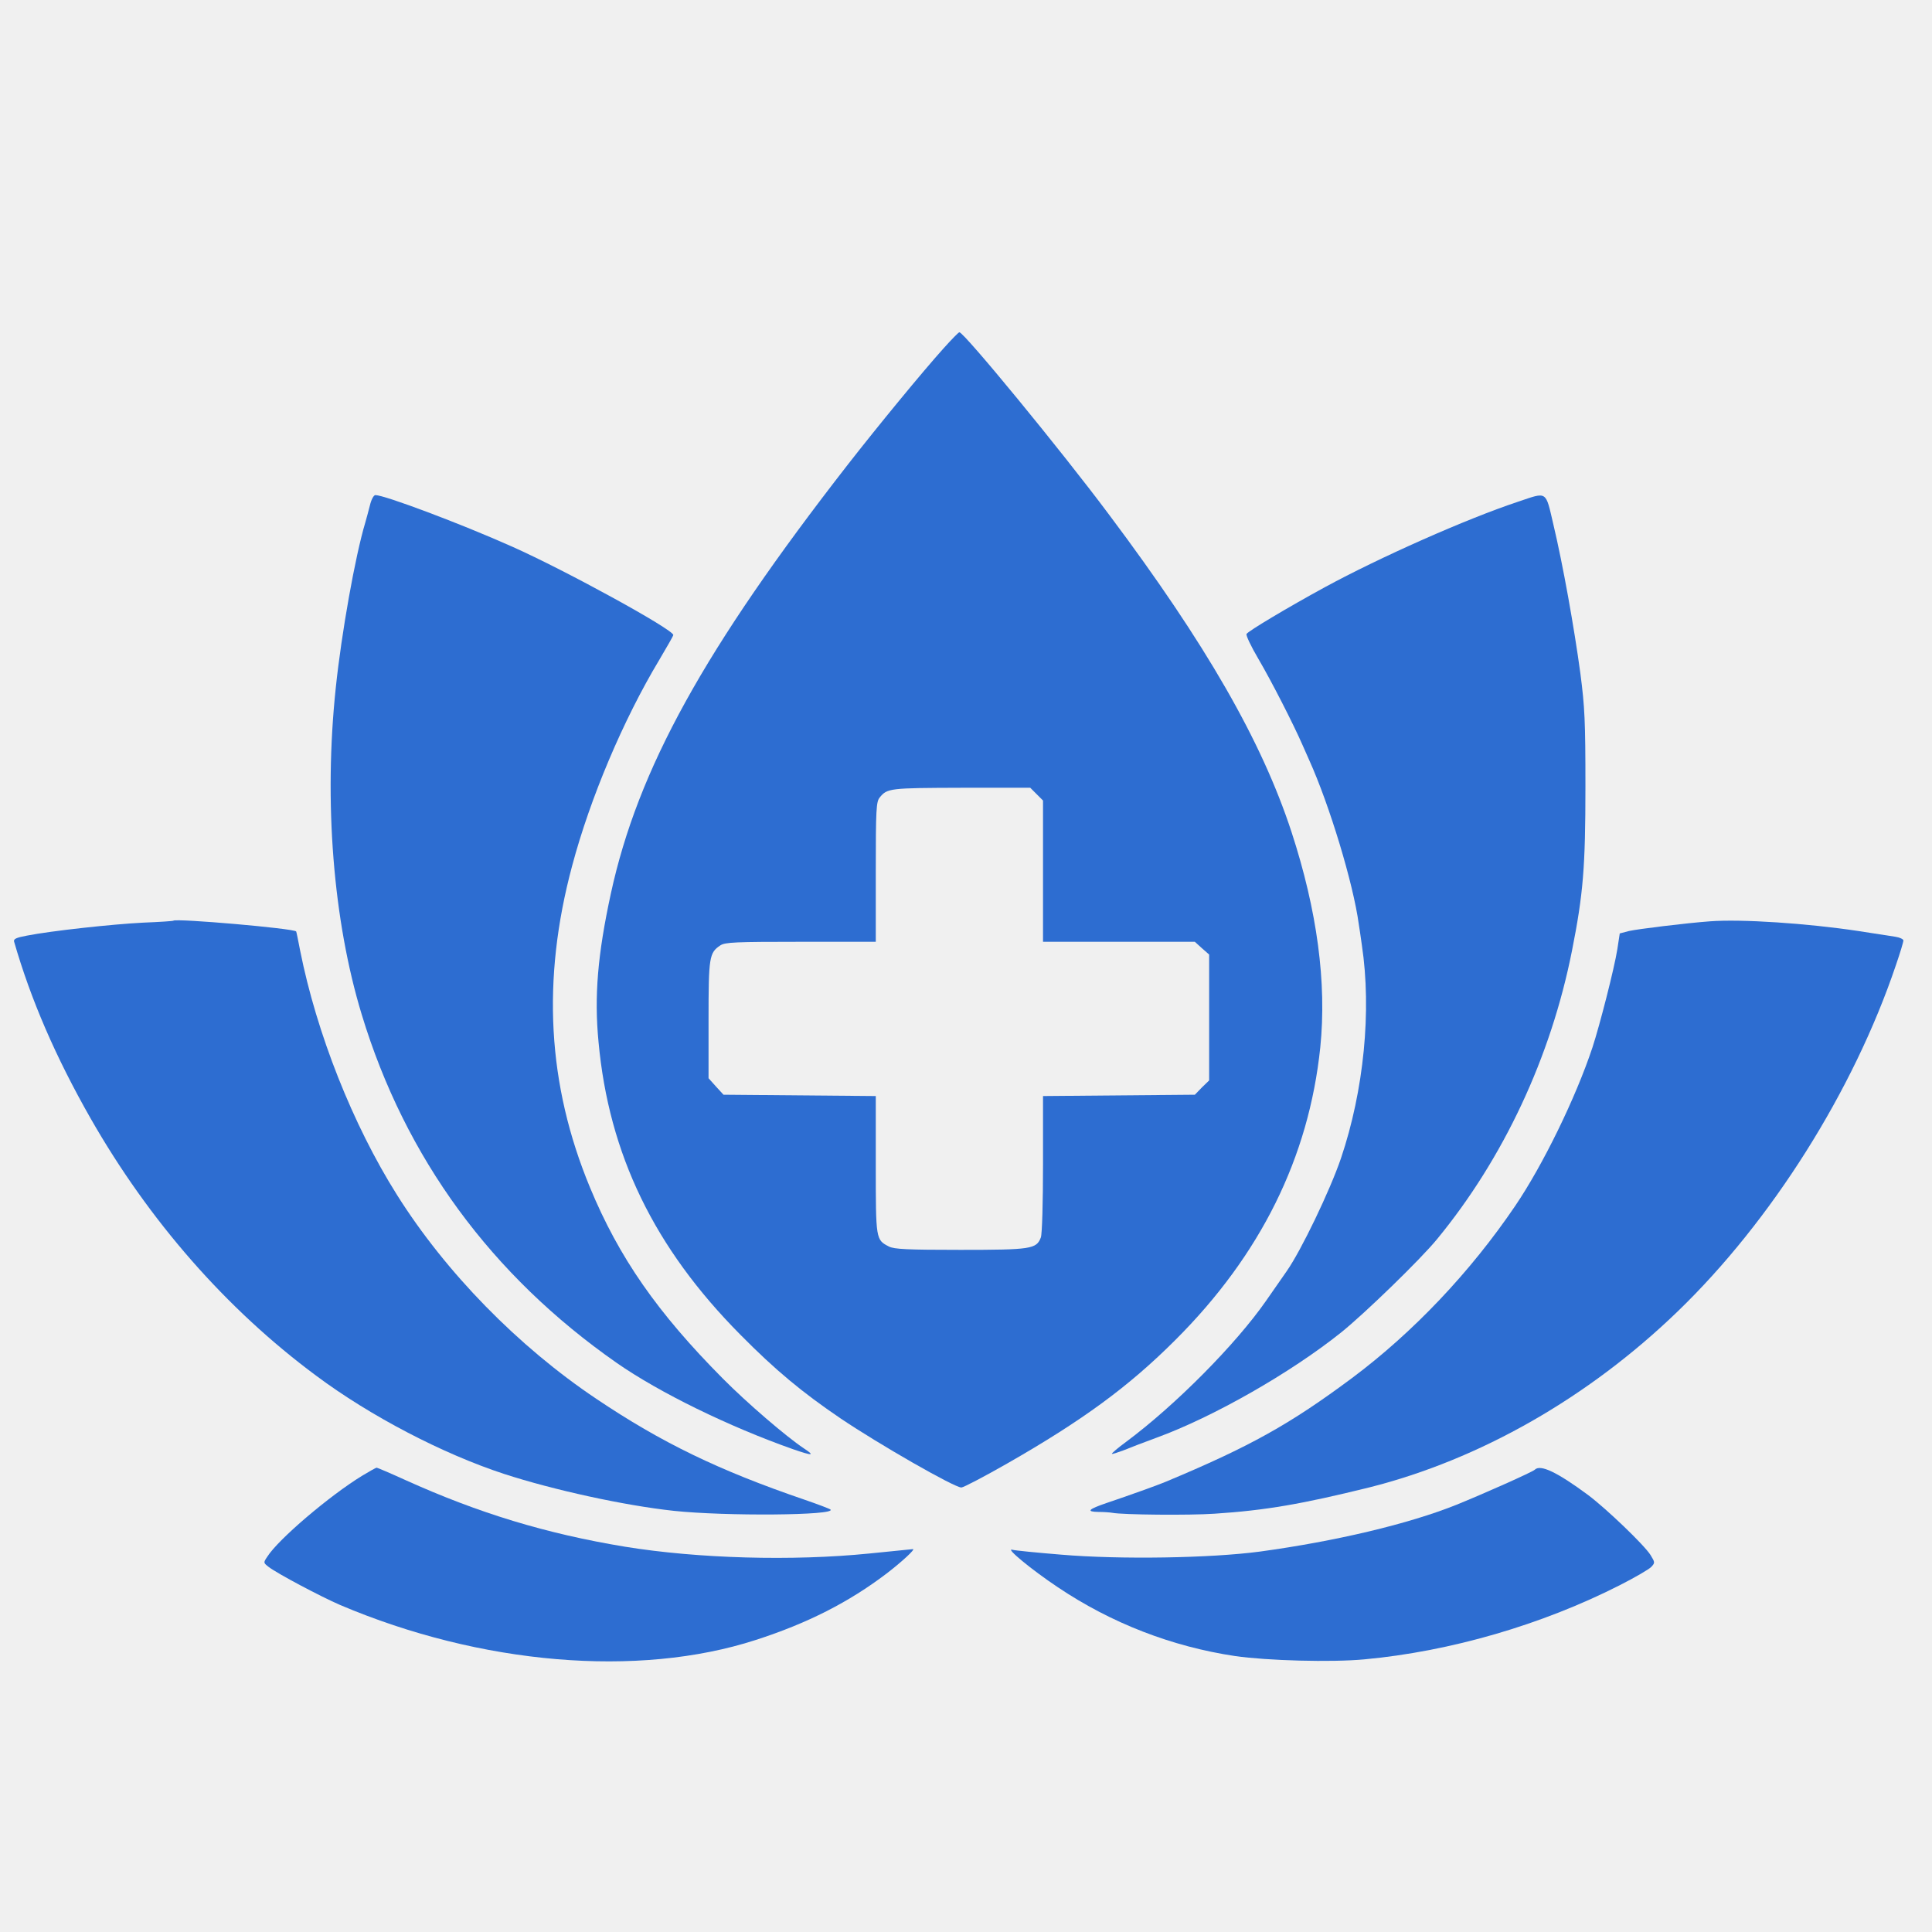
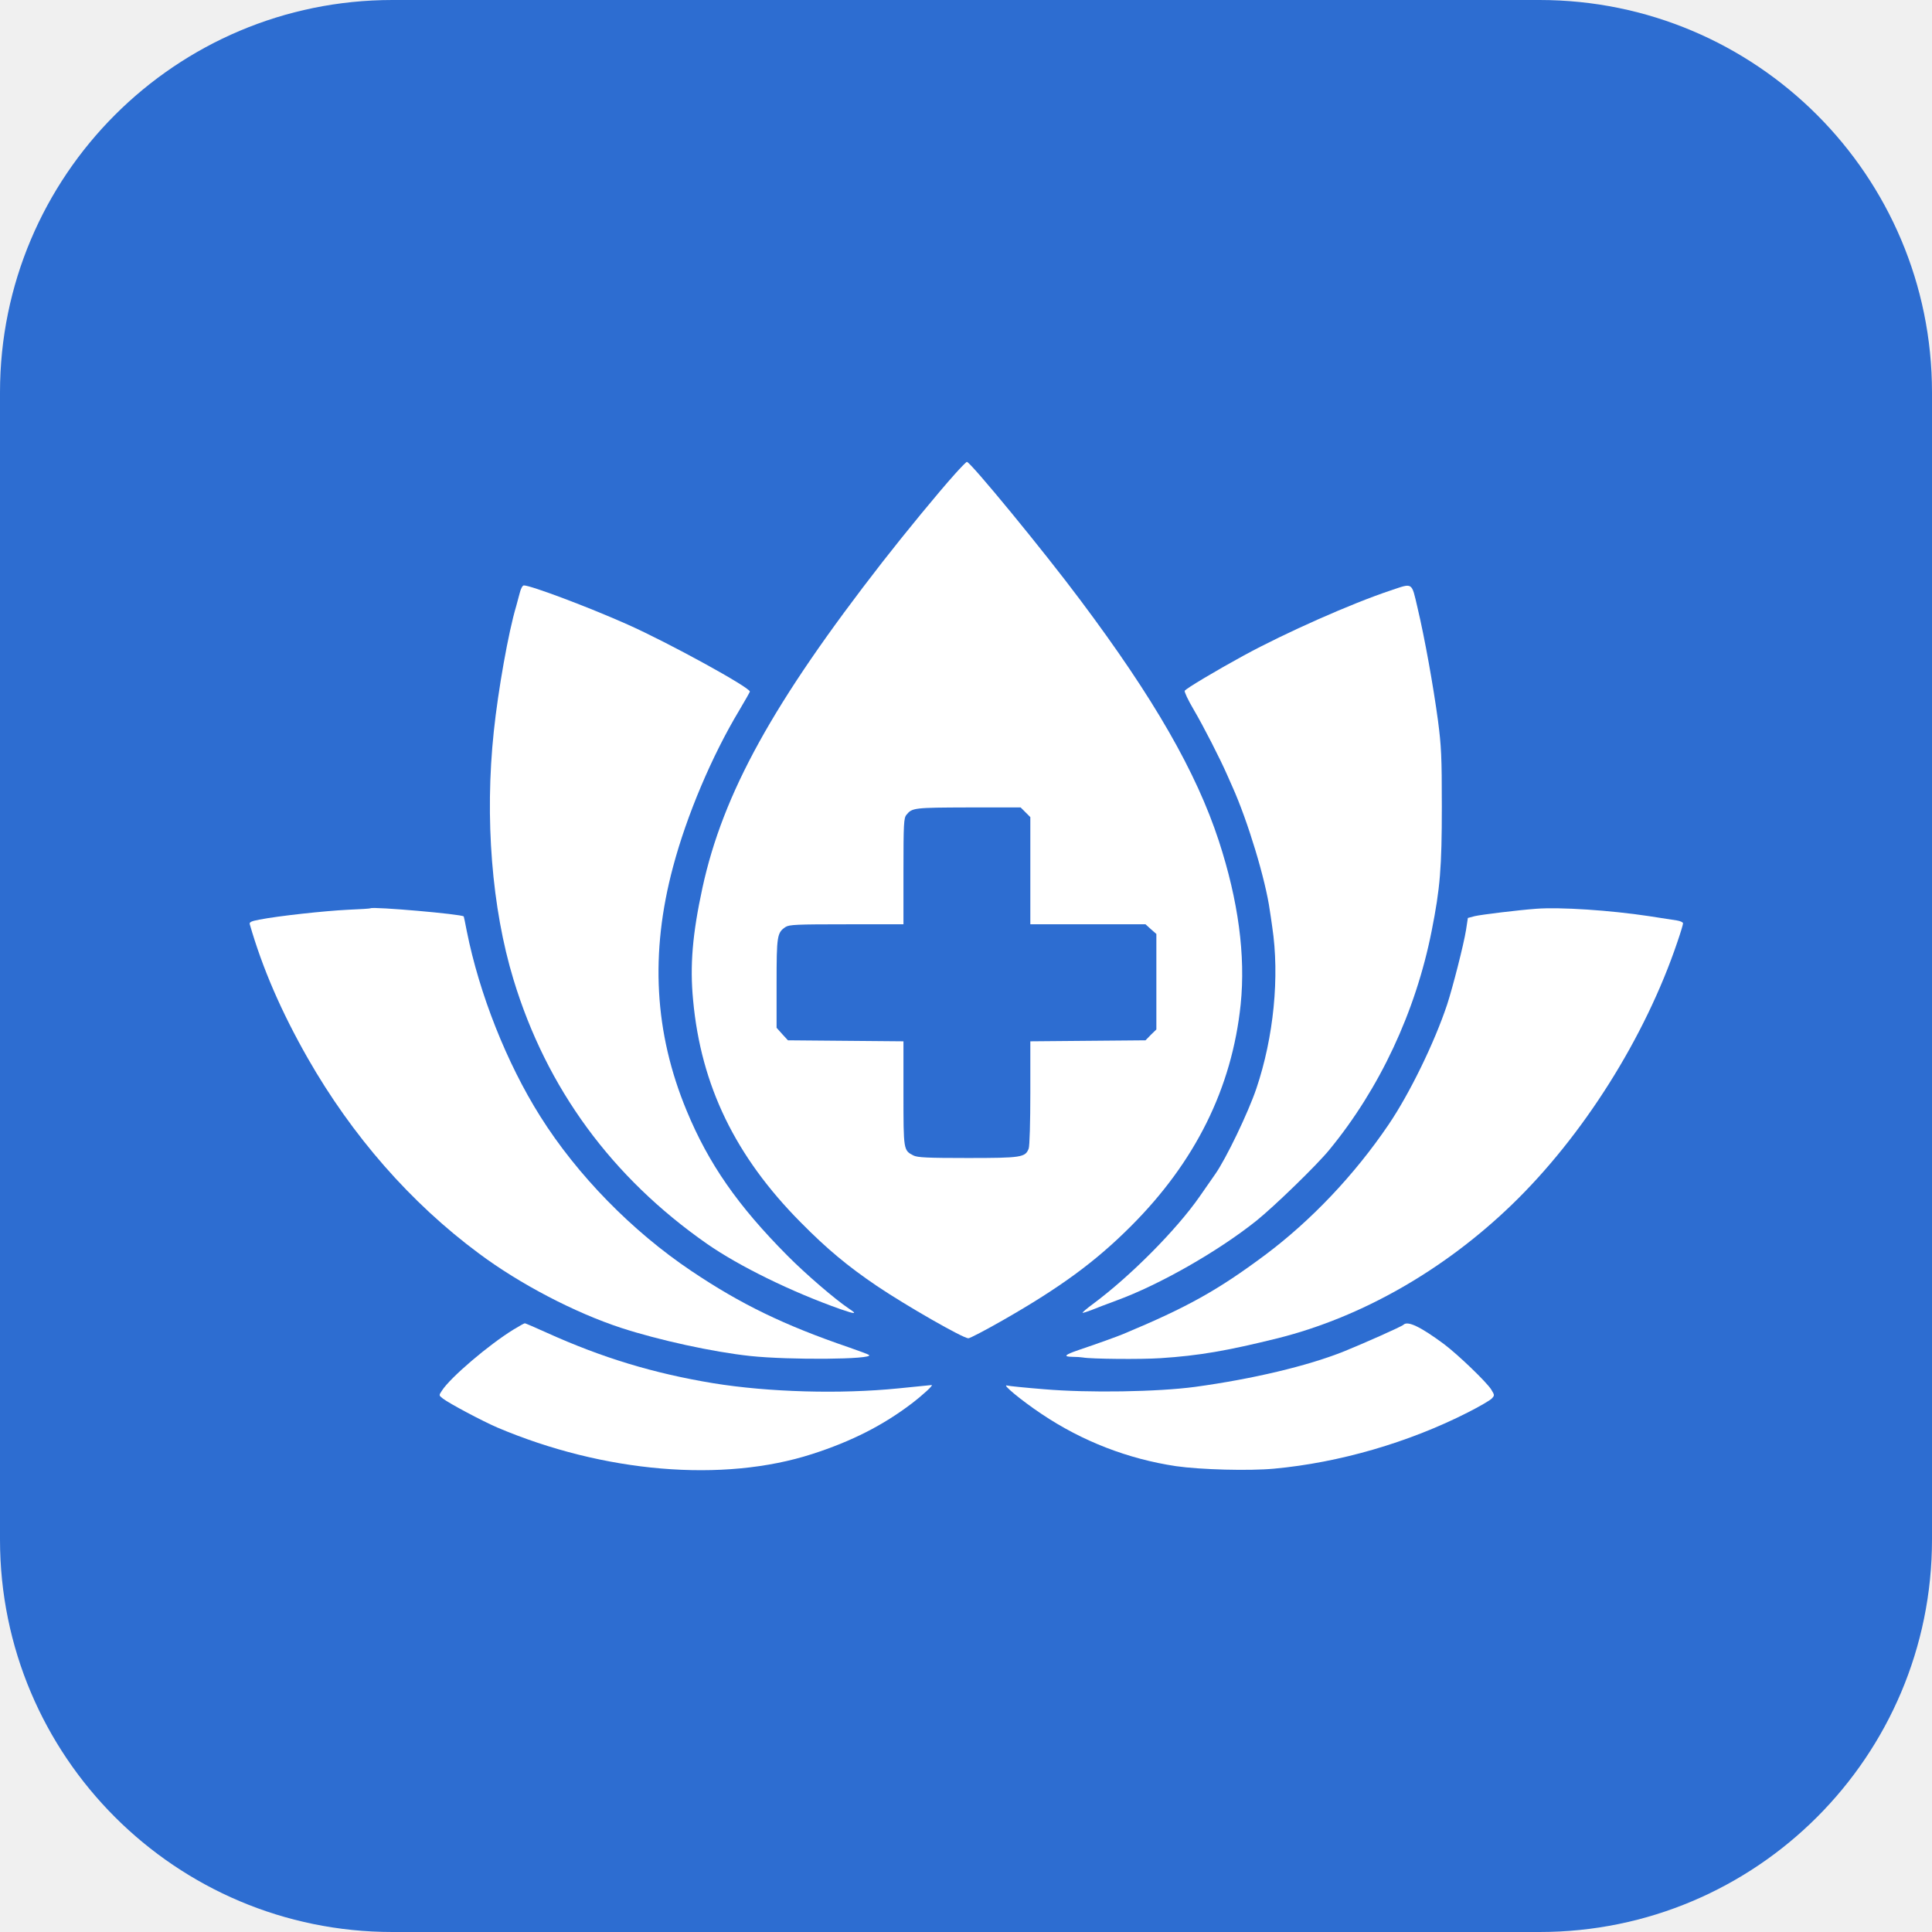
- <svg xmlns="http://www.w3.org/2000/svg" viewBox="0 0 878 878" role="img" aria-label="Medic Việt Nam">
-   <g transform="translate(0,878) scale(0.1,-0.1)" fill="#2D6DD1">
+ <svg xmlns="http://www.w3.org/2000/svg" viewBox="0 0 512 512" role="img" aria-label="Medic Việt Nam">
+   <rect width="512" height="512" rx="104" fill="#2D6DD1" />
+   <g transform="translate(63.35,55.60) scale(0.4424) translate(0,878) scale(0.1,-0.1)" fill="#FFFFFF">
    <path d="M4289 7198 c-99 -110 -300 -355 -435 -528 -654 -840 -955 -1385 -1078 -1951 -60 -277 -76 -466 -56 -674 47 -511 253 -936 645 -1331 158 -160 281 -262 455 -380 175 -118 517 -314 549 -314 9 0 103 49 208 109 341 195 552 349 764 561 388 387 607 830 659 1330 30 293 -14 622 -131 980 -135 412 -388 853 -828 1440 -220 295 -660 830 -681 830 -4 0 -36 -33 -71 -72z m422 -2027 l29 -29 0 -321 0 -321 345 0 345 0 32 -29 33 -29 0 -286 0 -286 -33 -32 -32 -33 -345 -3 -345 -3 0 -309 c0 -172 -4 -320 -10 -334 -20 -52 -43 -56 -365 -56 -243 0 -301 3 -325 15 -60 31 -60 30 -60 372 l0 312 -346 3 -346 3 -34 37 -34 38 0 265 c0 287 3 305 54 339 22 14 66 16 366 16 l340 0 0 318 c0 285 2 319 18 338 34 42 46 43 370 44 l314 0 29 -29z" />
    <path d="M1681 6483 c-7 -27 -16 -61 -21 -78 -46 -153 -108 -502 -134 -750 -55 -519 -12 -1059 118 -1486 198 -652 589 -1185 1159 -1583 194 -135 509 -289 801 -392 90 -31 101 -30 49 4 -81 54 -259 207 -368 317 -297 299 -472 550 -604 869 -193 466 -220 942 -81 1461 82 308 232 663 396 936 35 59 64 110 64 113 0 25 -488 293 -733 402 -233 104 -579 234 -621 234 -8 0 -19 -21 -25 -47z" />
    <path d="M6899 6500 c-235 -78 -629 -253 -879 -389 -165 -90 -348 -199 -355 -212 -4 -5 20 -56 53 -112 60 -102 160 -298 201 -392 12 -27 26 -59 31 -70 92 -204 200 -560 225 -745 2 -14 9 -56 14 -95 45 -299 9 -661 -95 -969 -50 -147 -181 -419 -246 -512 -24 -34 -66 -95 -94 -135 -137 -197 -411 -474 -637 -642 -37 -27 -66 -52 -64 -54 2 -2 26 6 53 16 27 11 94 37 149 57 258 94 610 295 839 478 106 85 362 333 437 425 301 366 517 826 613 1311 51 257 61 379 61 745 0 299 -3 361 -23 515 -28 207 -79 493 -123 678 -36 154 -26 147 -160 102z" />
    <path d="M788 4596 c-1 -2 -64 -6 -138 -9 -139 -7 -416 -37 -528 -59 -48 -9 -61 -15 -58 -27 76 -264 189 -525 348 -804 265 -464 616 -866 1025 -1169 245 -183 575 -355 853 -446 224 -73 548 -144 772 -168 233 -25 741 -21 712 6 -5 4 -58 24 -119 45 -389 133 -649 259 -945 458 -355 238 -684 574 -906 927 -201 319 -365 734 -440 1110 -9 47 -17 86 -18 87 -12 14 -544 60 -558 49z" />
    <path d="M7770 4593 c-108 -8 -328 -35 -367 -44 l-42 -11 -11 -72 c-14 -88 -80 -345 -113 -446 -76 -229 -226 -536 -351 -720 -204 -301 -464 -575 -741 -782 -282 -210 -464 -312 -850 -473 -33 -14 -164 -61 -265 -95 -85 -29 -95 -40 -39 -41 24 0 53 -2 64 -4 46 -9 349 -12 465 -4 231 15 398 44 705 120 499 126 992 406 1399 799 426 411 799 1002 992 1574 19 55 34 105 34 112 0 6 -17 14 -37 17 -21 3 -96 15 -168 26 -232 35 -531 55 -675 44z" />
    <path d="M1645 2073 c-147 -90 -380 -288 -430 -367 -19 -28 -18 -28 6 -47 39 -30 237 -135 325 -173 638 -271 1354 -332 1888 -159 236 76 424 172 595 302 68 52 132 111 120 111 -2 0 -92 -9 -199 -20 -348 -35 -778 -23 -1110 31 -357 59 -664 152 -998 303 -68 31 -127 56 -130 56 -4 0 -34 -17 -67 -37z" />
    <path d="M6975 2101 c-11 -11 -239 -112 -355 -159 -219 -88 -550 -166 -893 -213 -224 -30 -637 -37 -906 -14 -111 9 -210 19 -220 22 -36 11 86 -90 206 -170 244 -164 519 -270 806 -313 146 -21 438 -29 587 -15 391 36 807 157 1161 337 69 35 134 73 143 83 18 19 17 21 -3 54 -28 45 -200 210 -284 273 -142 105 -217 140 -242 115z" />
  </g>
</svg>
